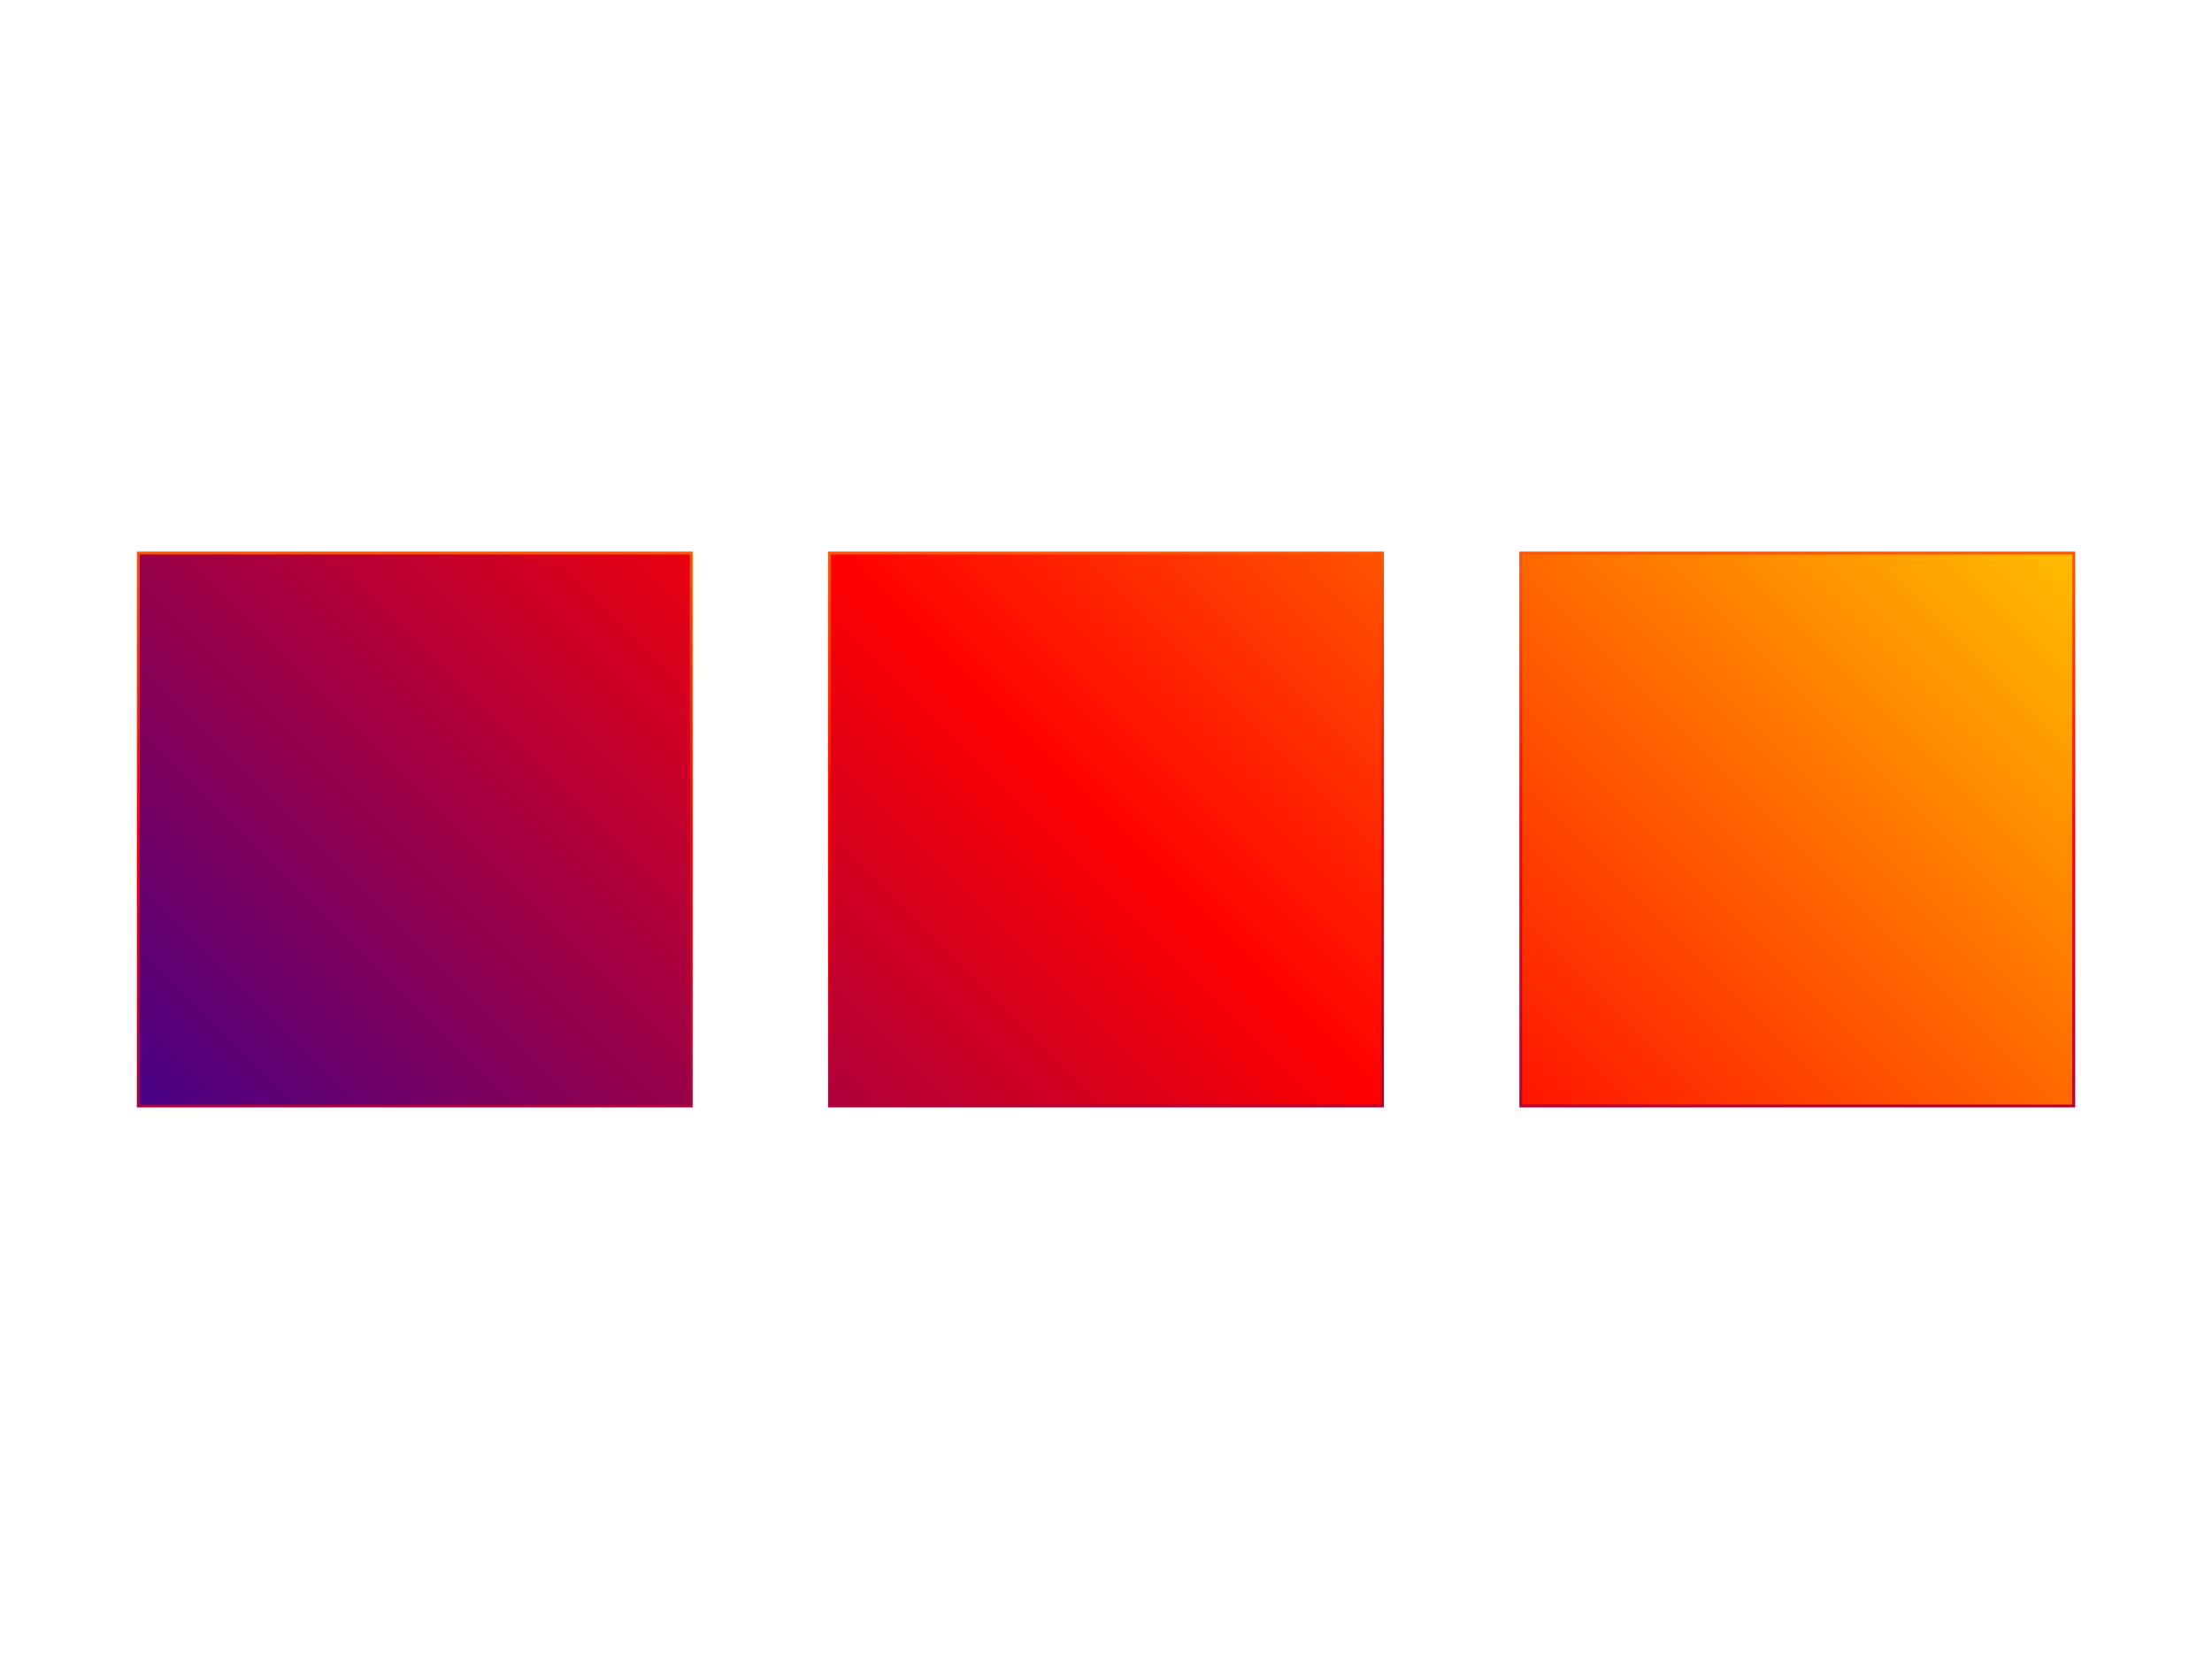
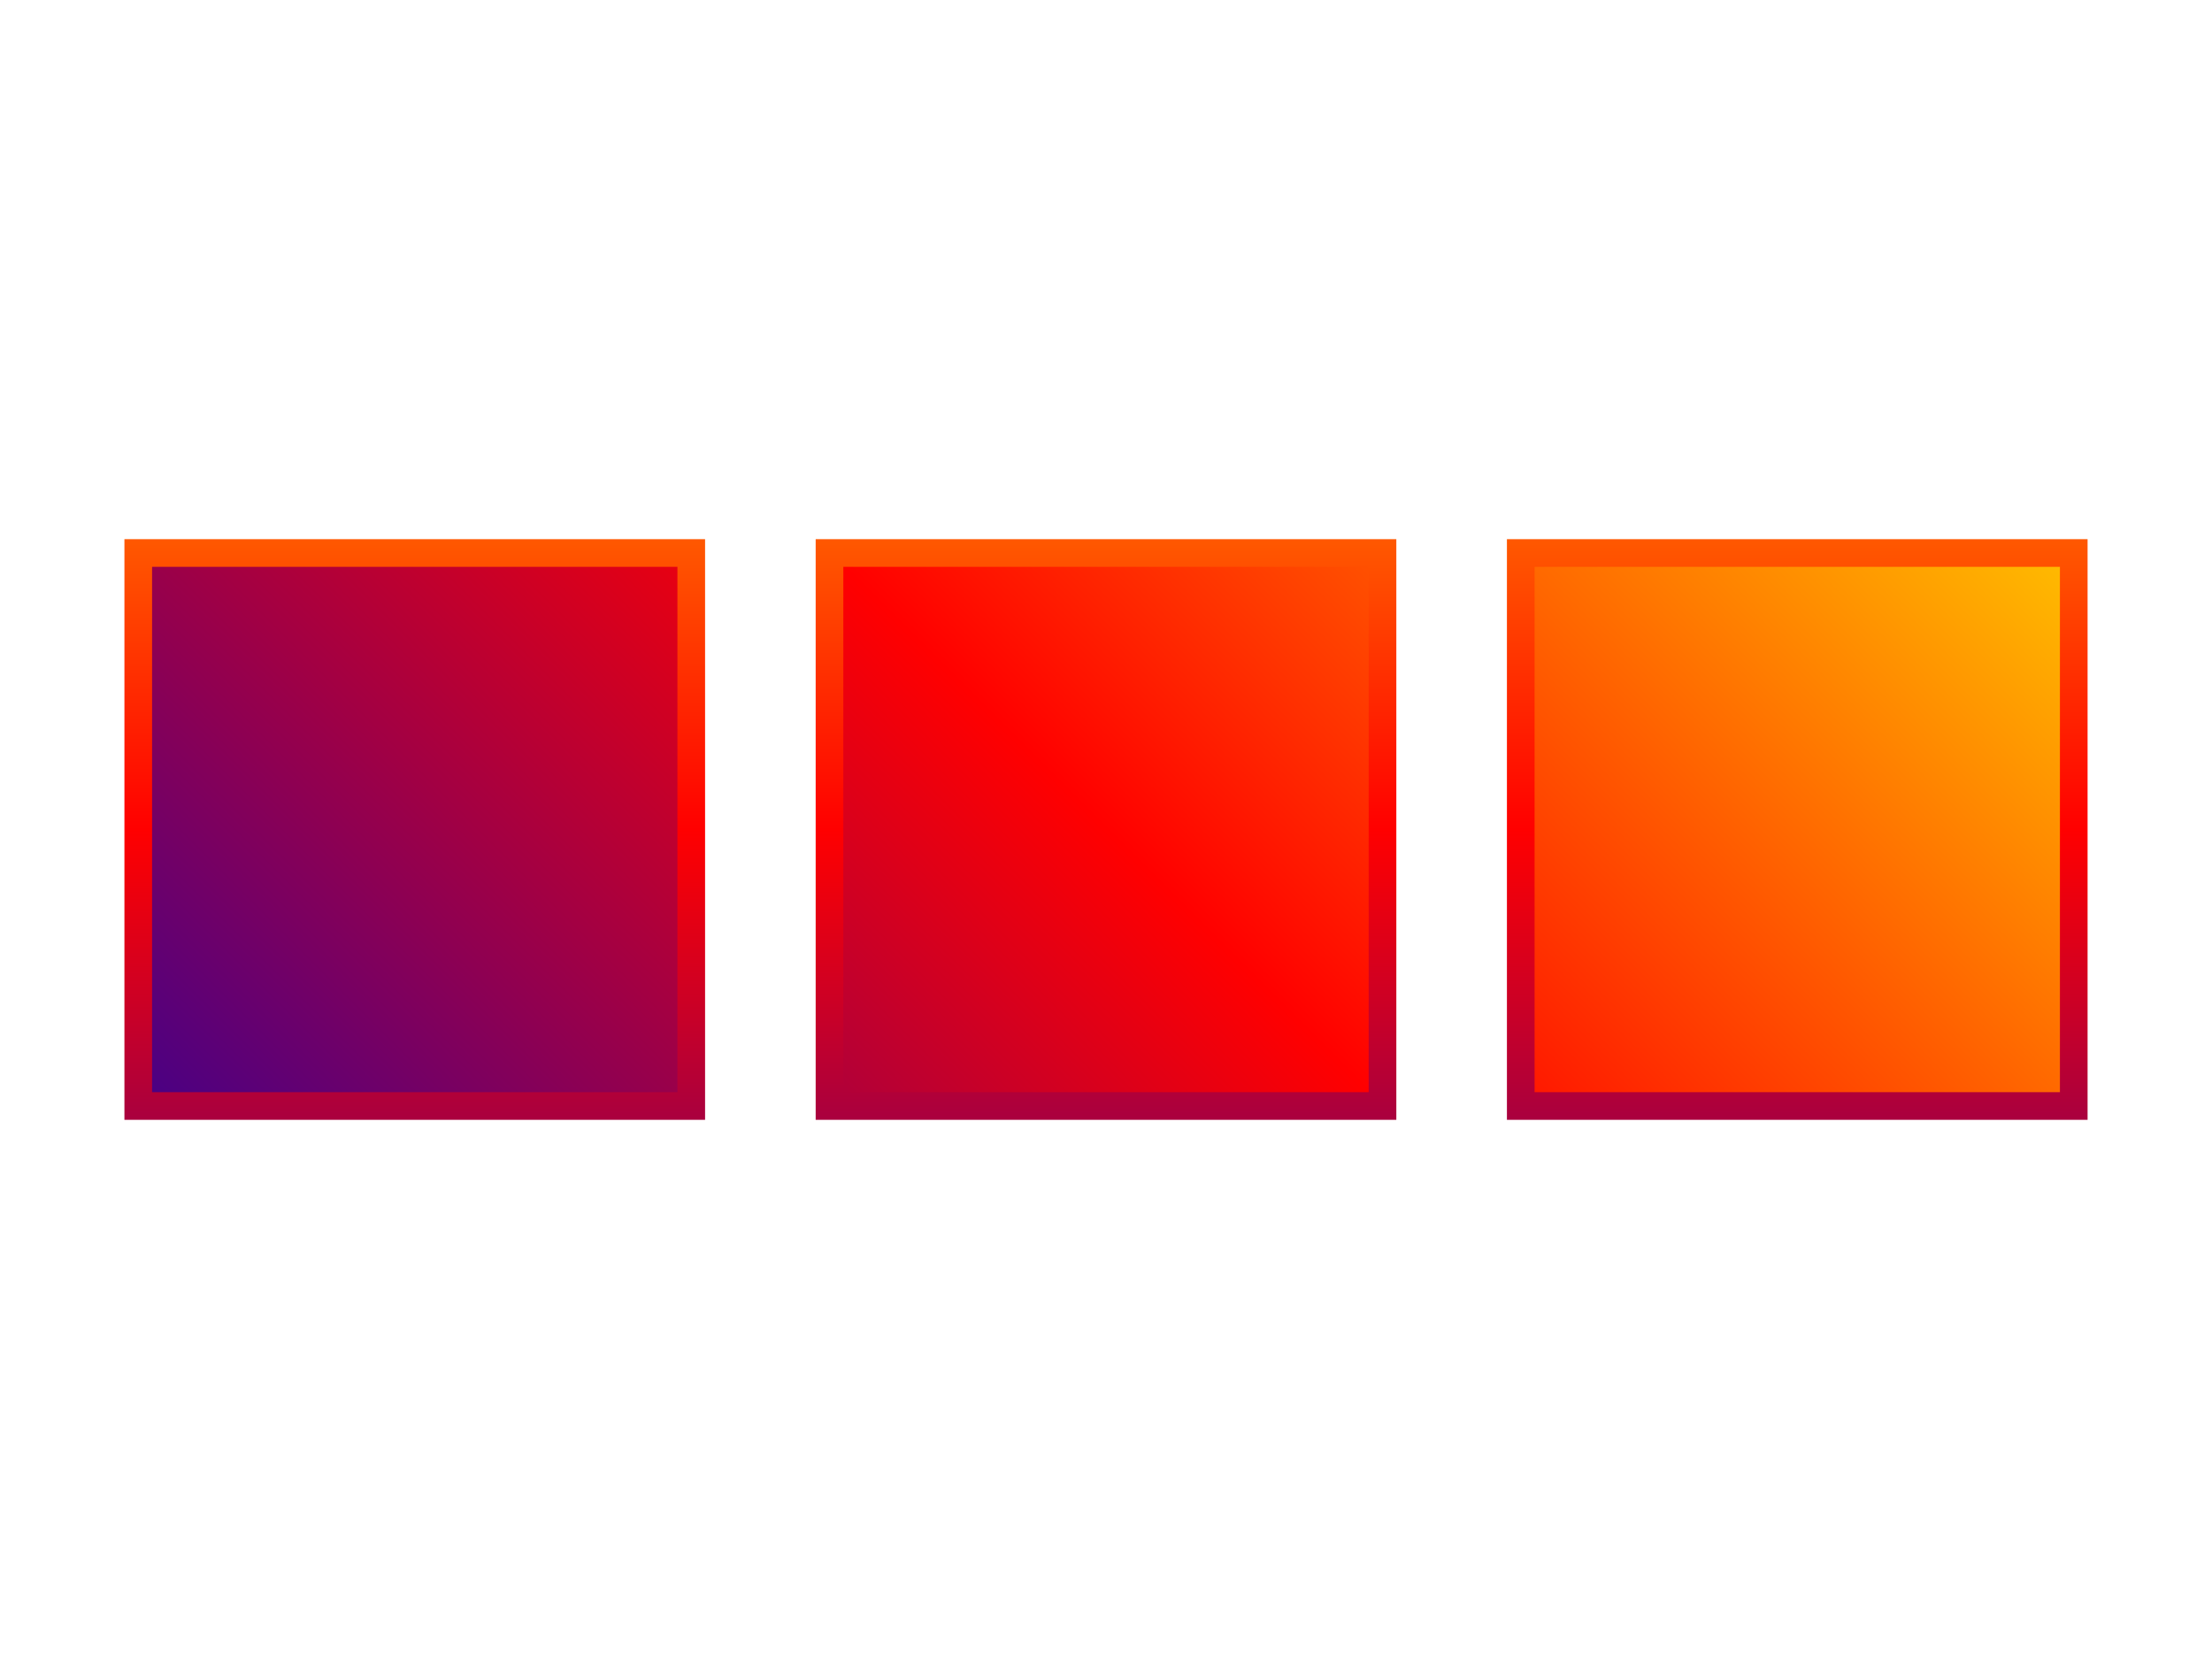
<svg xmlns="http://www.w3.org/2000/svg" preserveAspectRatio="none" width="800" height="600" viewBox="0 0 800 600">
  <defs>
    <style>

      .cls-3 {
        fill: url(#linear-gradient-1);
        stroke: url(#linear-gradient-2);
+         stroke-width: 10px;
      }
    </style>
    <linearGradient id="linear-gradient-1" gradientUnits="userSpaceOnUse" x1="100" y1="600" x2="700" y2="0">
      <stop offset="0" stop-color="#0a00b2" />
      <stop offset="0.5" stop-color="#ff0000" />
      <stop offset="1" stop-color="#fffc00" />
    </linearGradient>
    <linearGradient id="linear-gradient-2" gradientUnits="userSpaceOnUse" x1="400" y1="600" x2="400" y2="0">
      <stop offset="0" stop-color="#0a00b2" />
      <stop offset="0.5" stop-color="#ff0000" />
      <stop offset="1" stop-color="#fffc00" />
    </linearGradient>
  </defs>
  <rect id="rect-1" class="cls-3" x="50" y="200" width="200" height="200" />
  <rect id="rect-2" class="cls-3" x="300" y="200" width="200" height="200" />
  <rect id="rect-3" class="cls-3" x="550" y="200" width="200" height="200" />
</svg>
